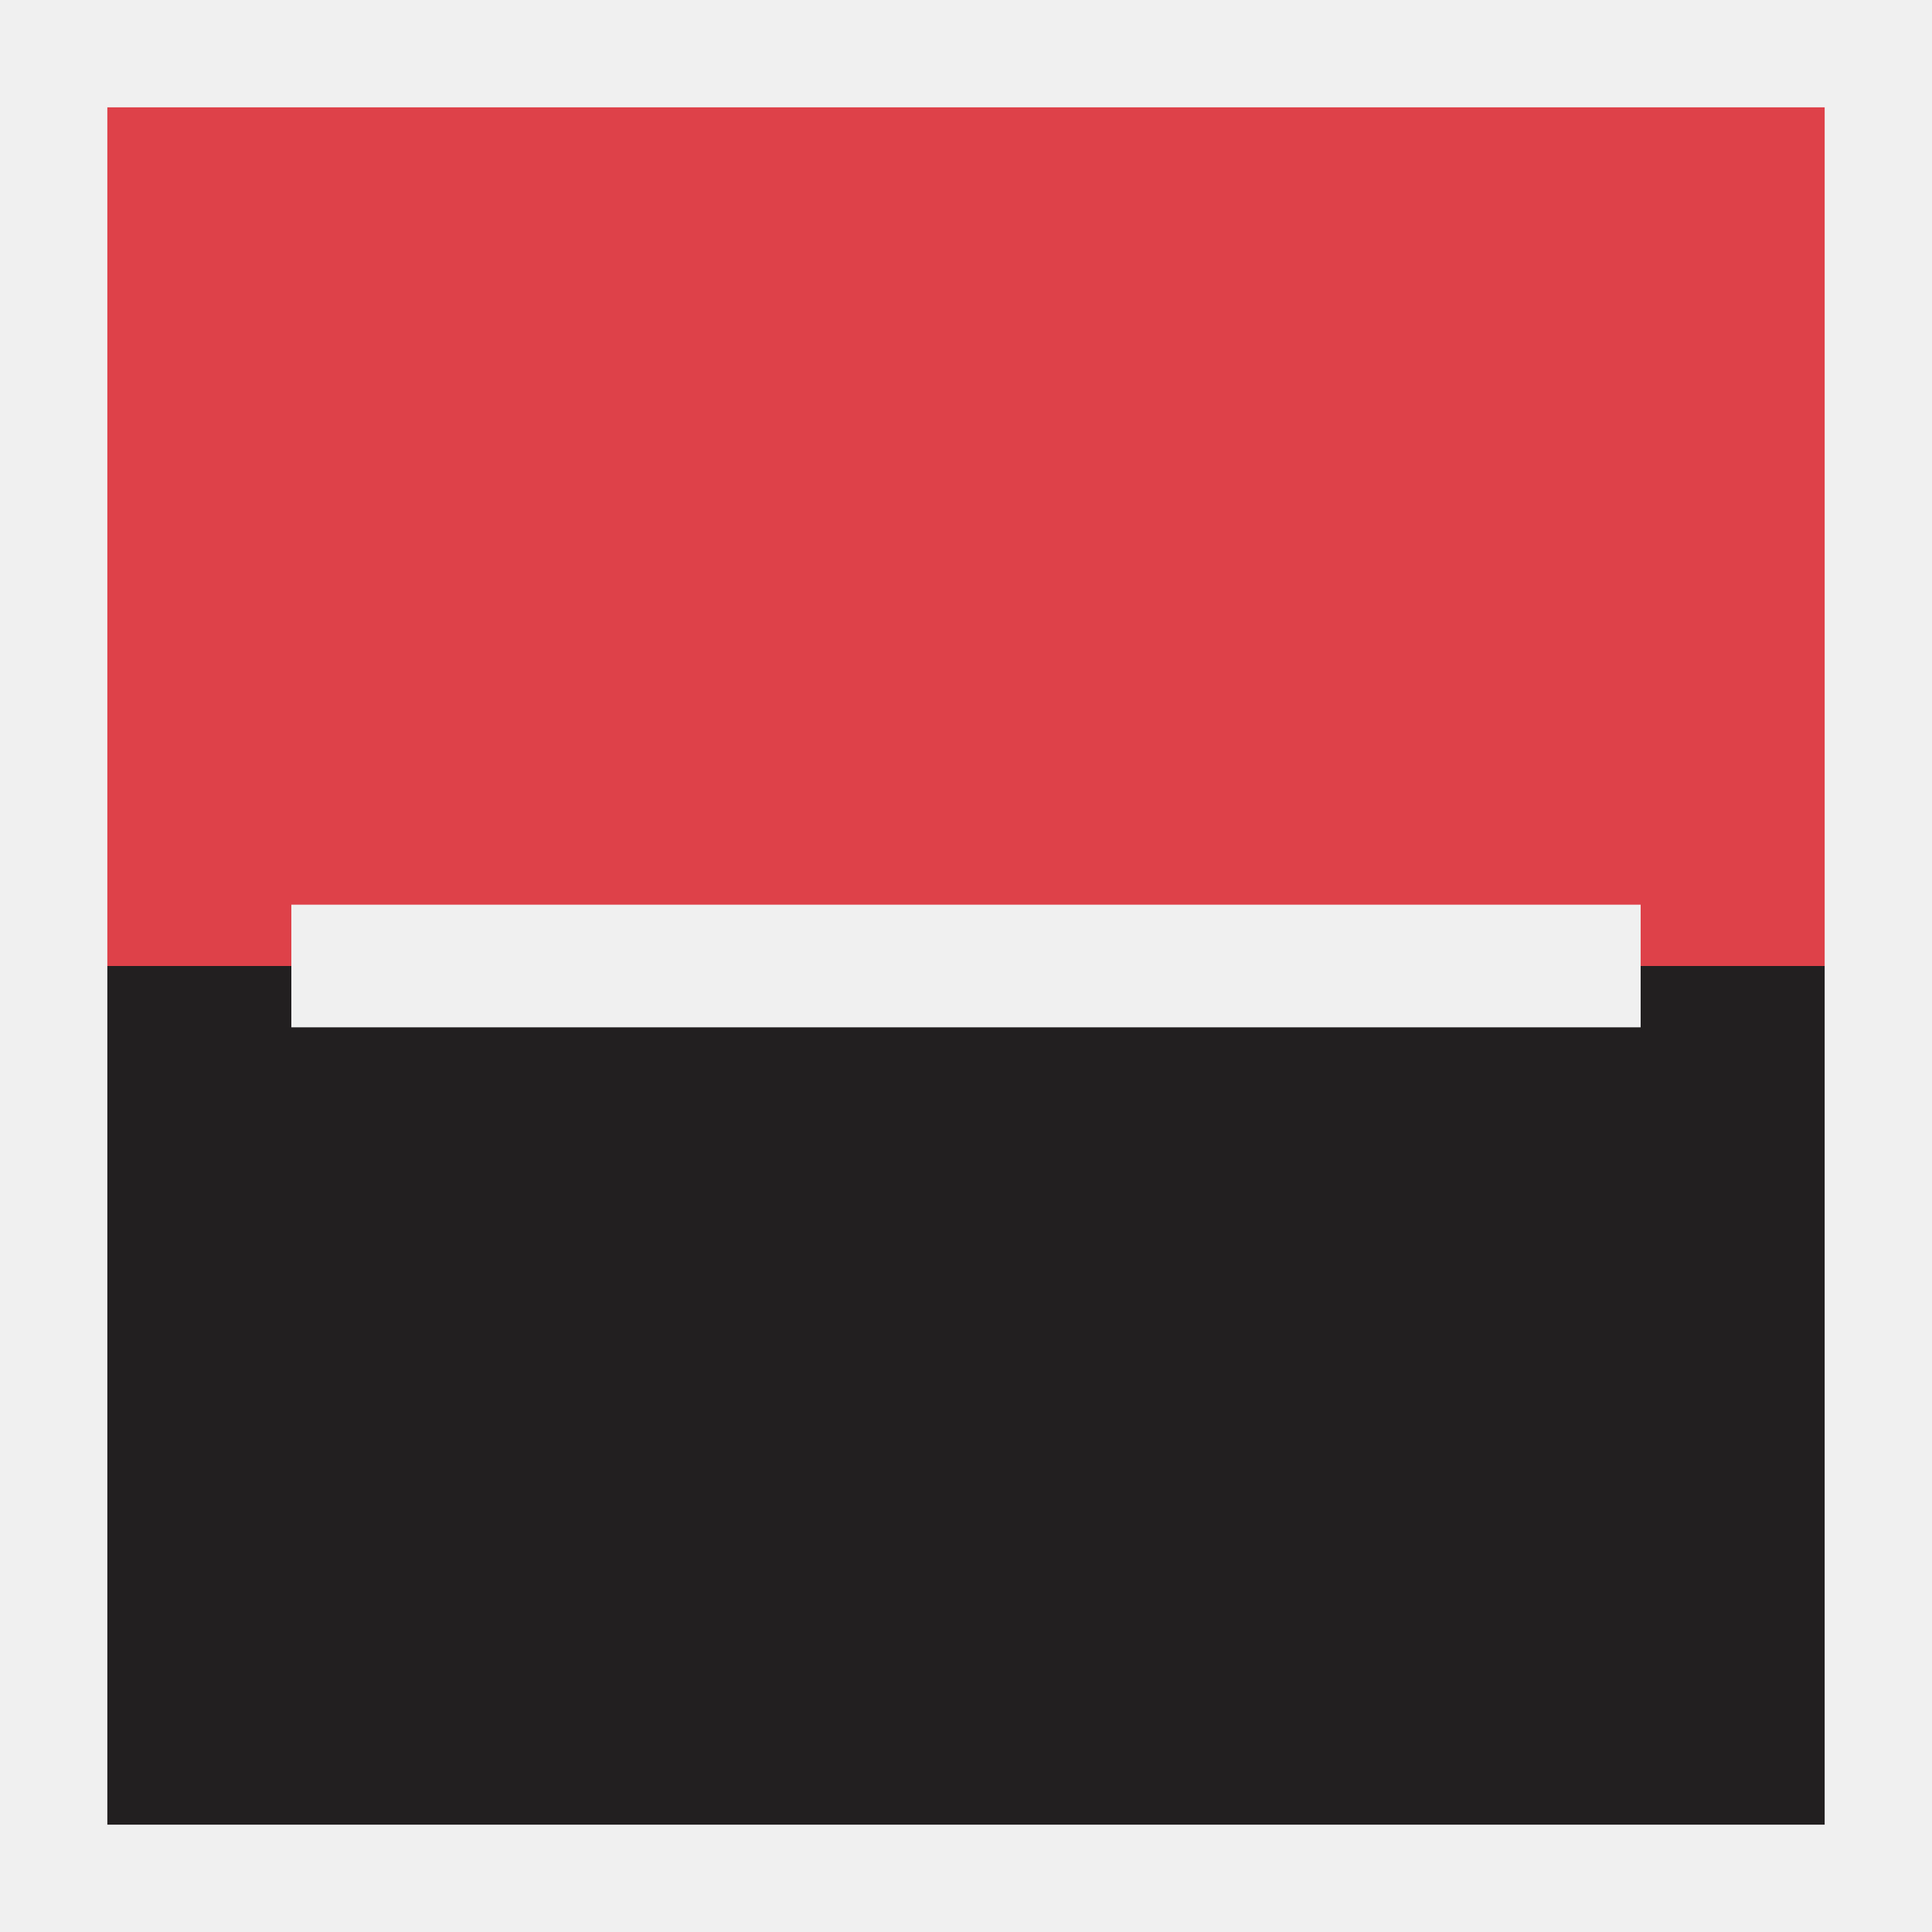
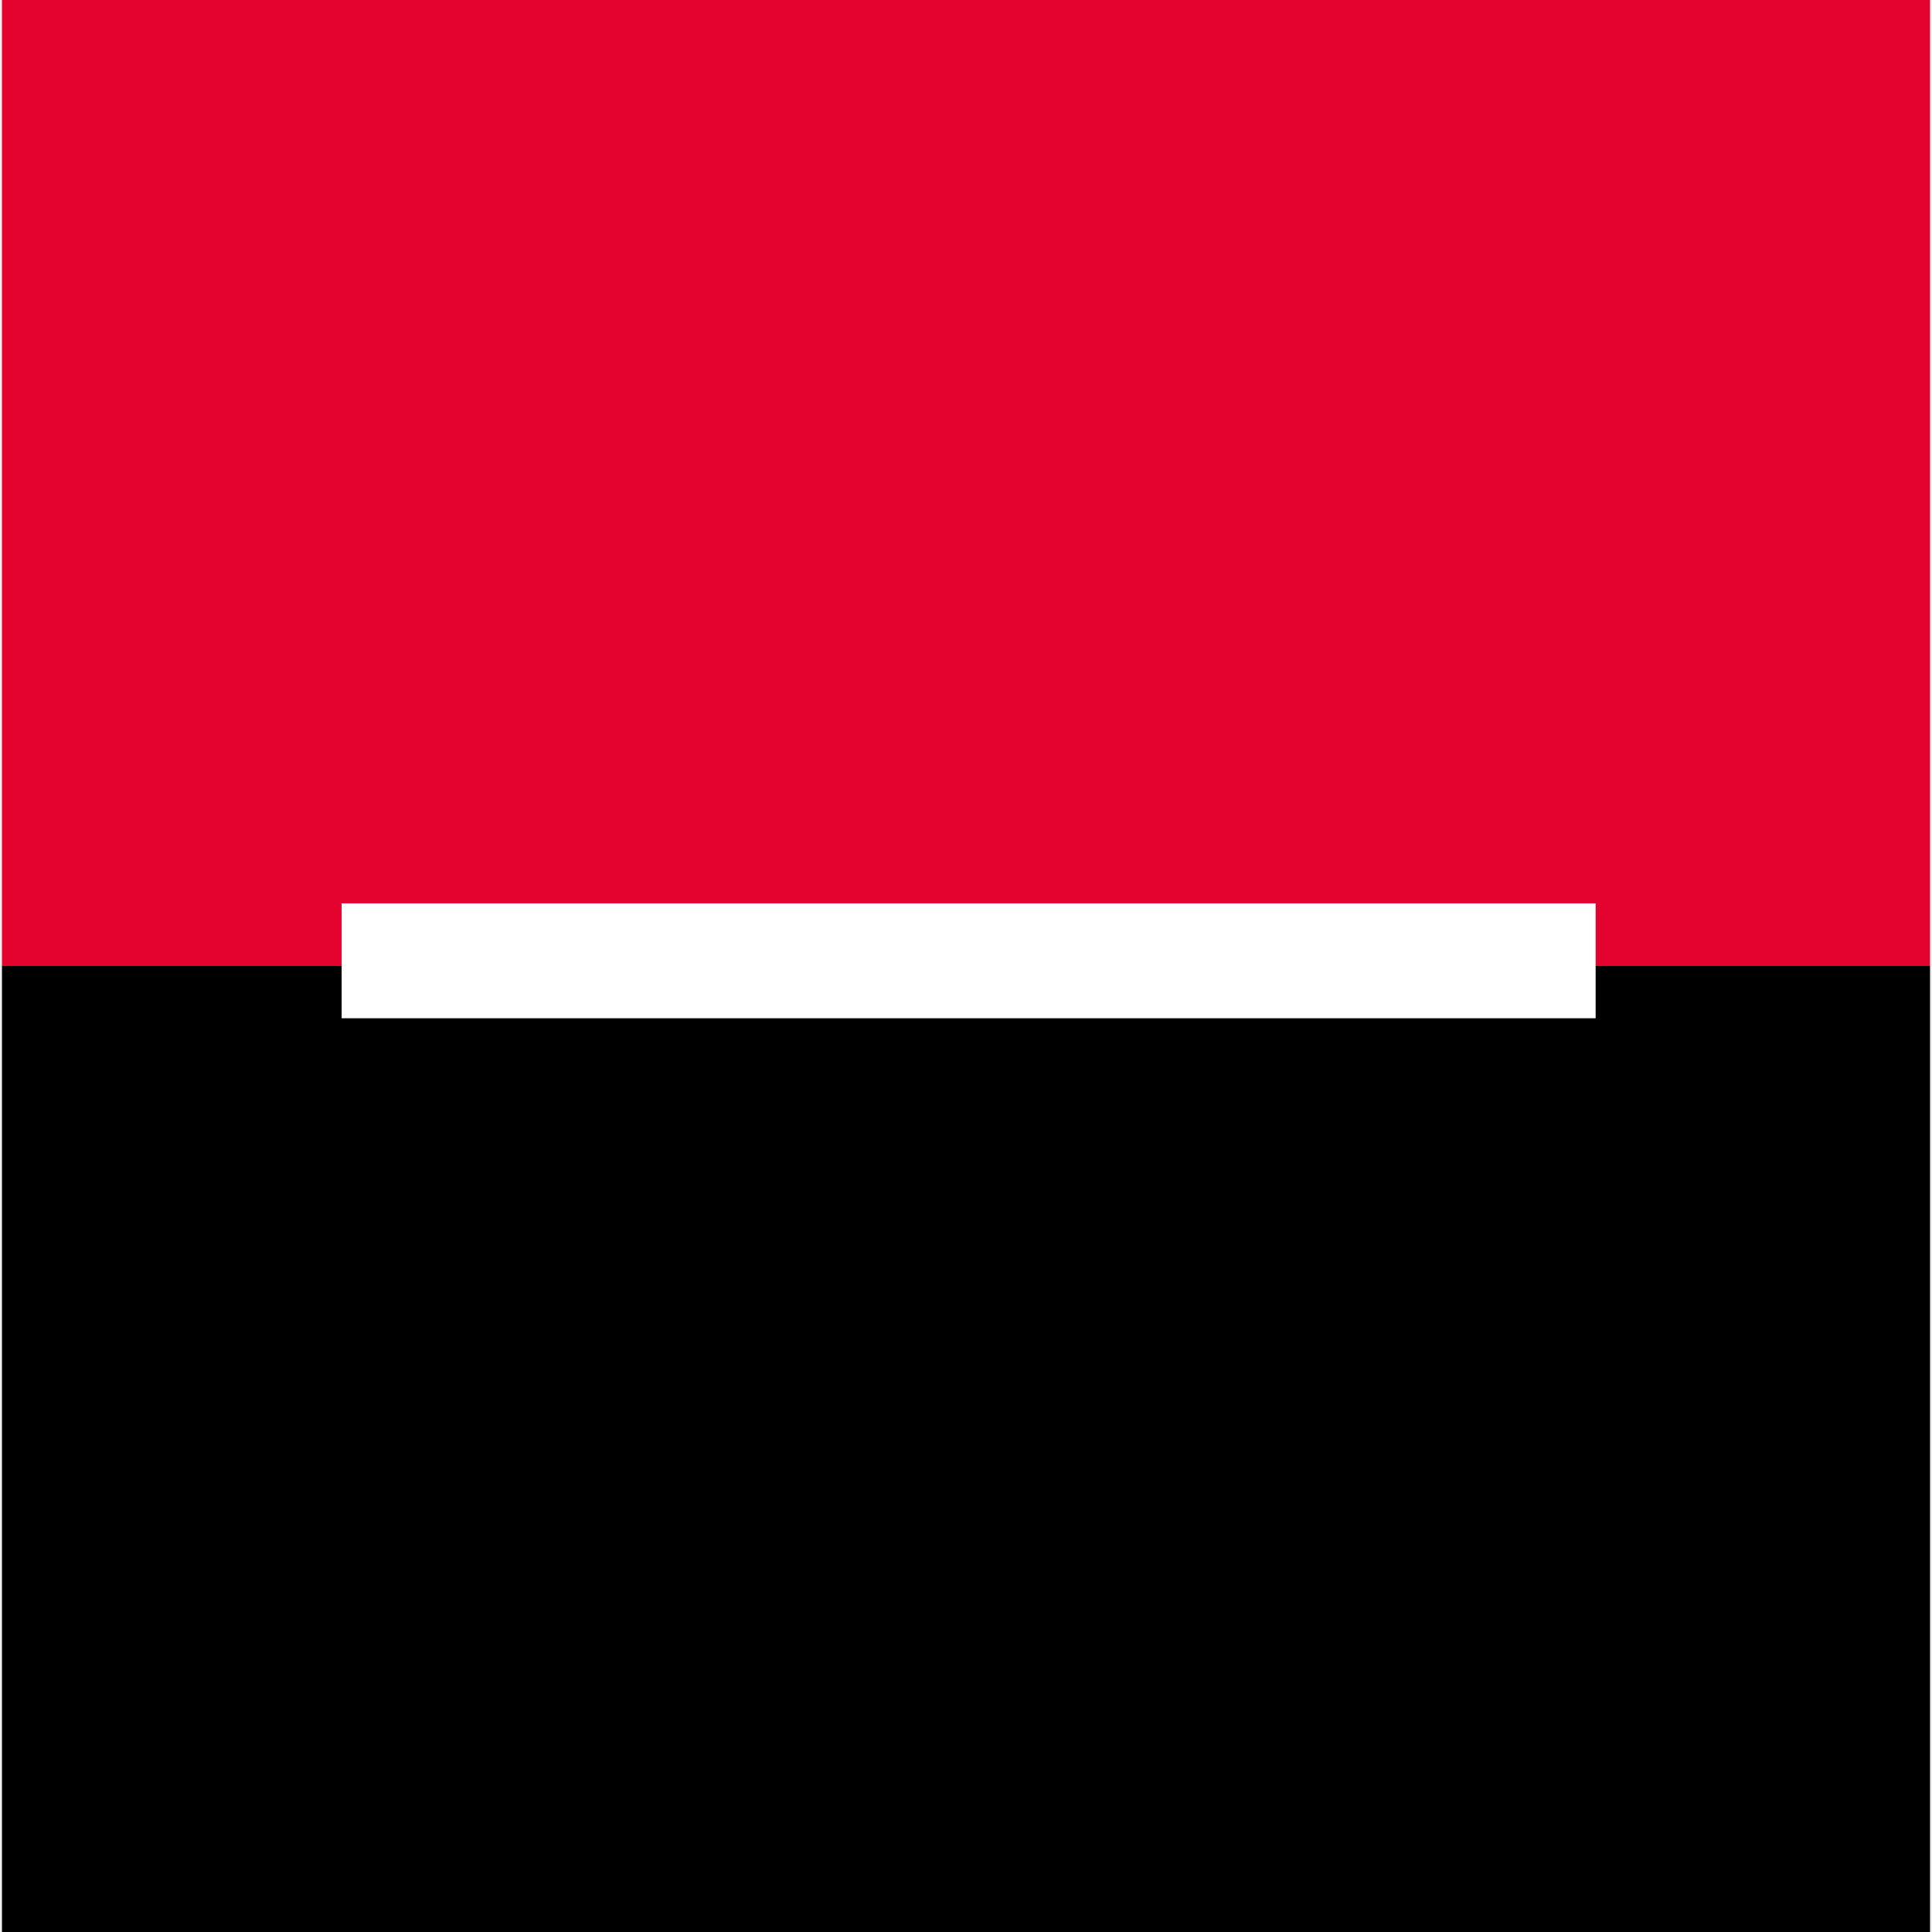
- <svg xmlns="http://www.w3.org/2000/svg" width="54" height="54">
-   <path fill="#221f20" d="M45.857 27v1.714H8.143V27H3v24h48V27z" />
-   <path fill="#de4149" d="M3 3v24h5.143v-1.714h37.714V27H51V3z" />
+ <svg xmlns="http://www.w3.org/2000/svg" width="54" height="54" viewBox="154.587 7.181 26.933 26.988">
+   <path fill="#e4032e" d="M181.52 7.181h-26.933v13.494h26.933z" />
+   <path d="M181.52 20.675h-26.933v13.494h26.933z" />
+   <path fill="#fff" d="M176.849 19.8h-17.517v1.605h17.517z" />
</svg>
